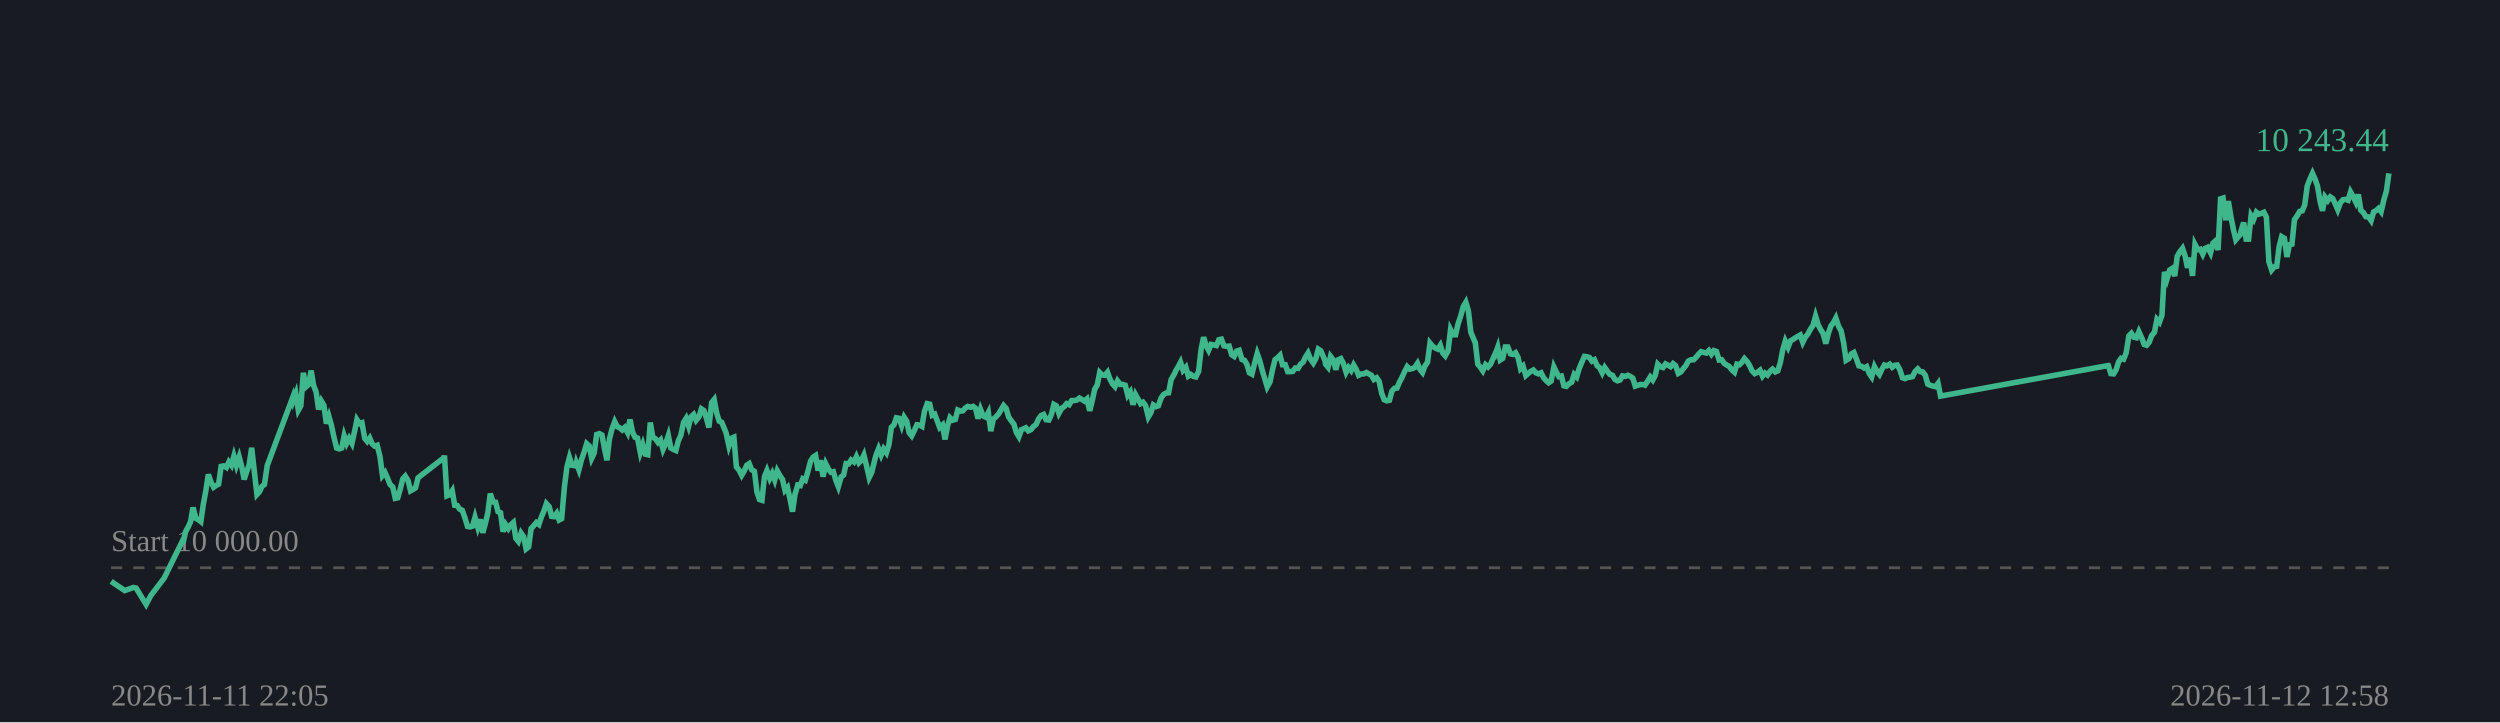
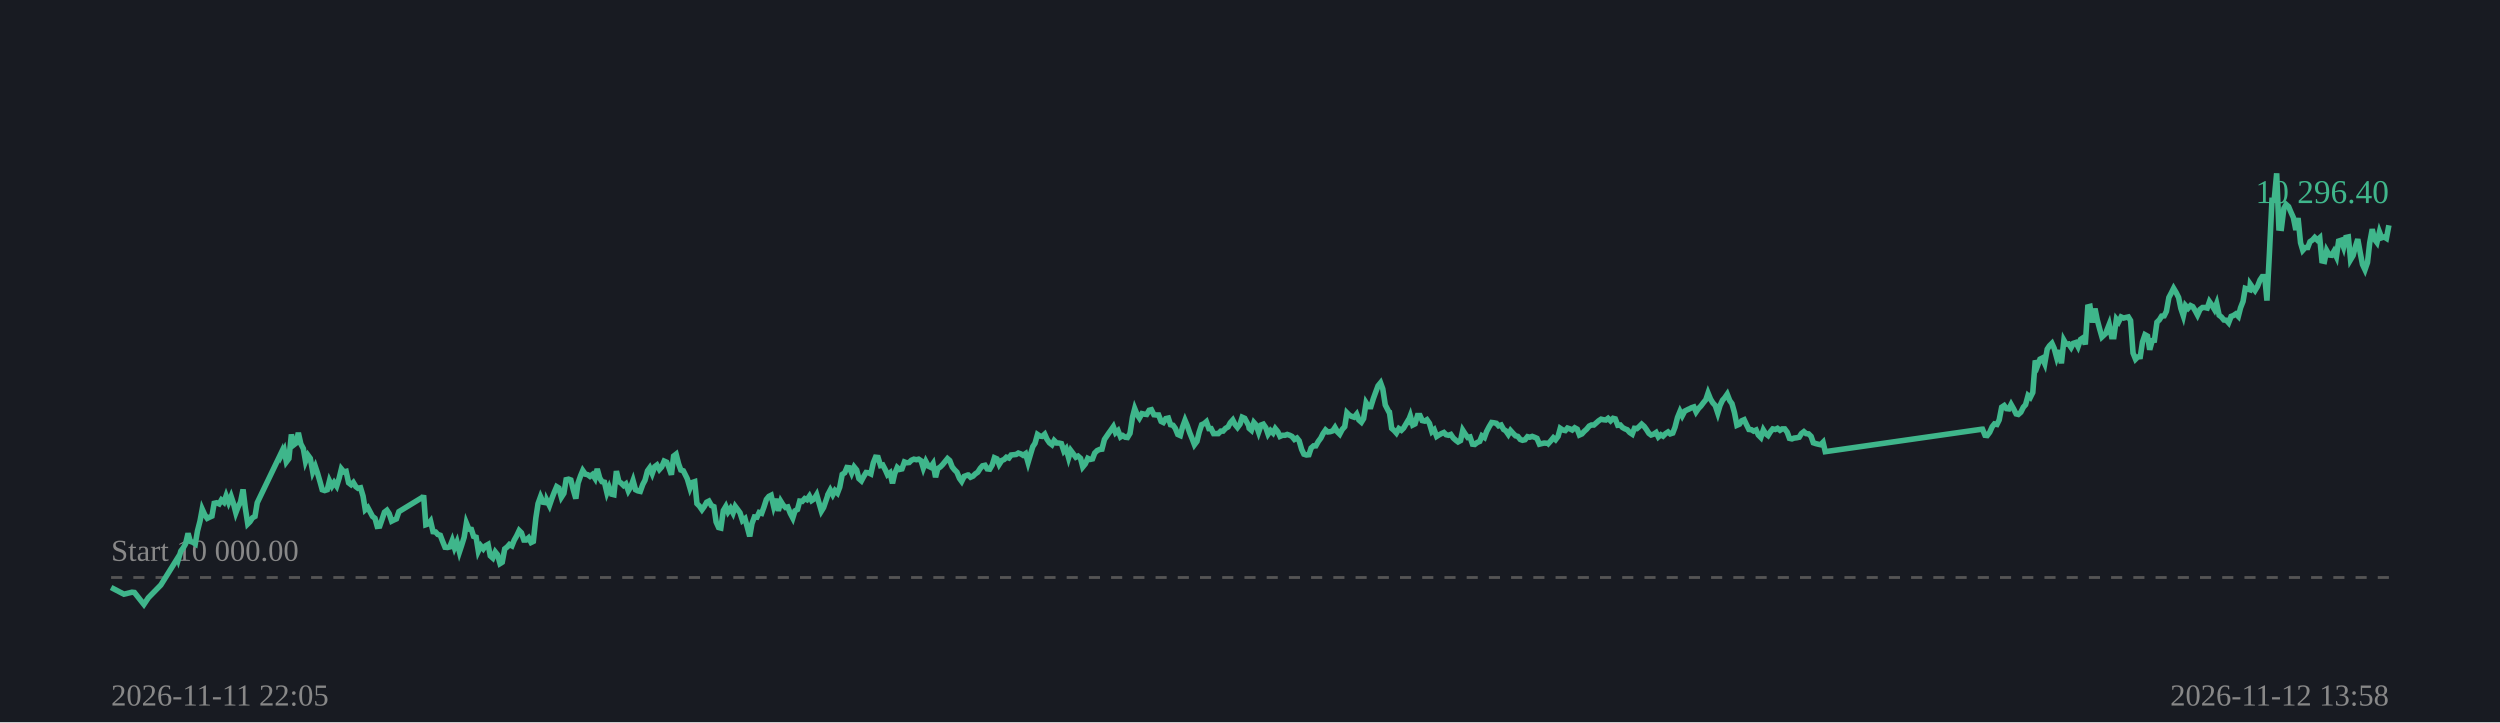
<svg xmlns="http://www.w3.org/2000/svg" viewBox="0 0 900 260" width="900" height="260">
  <rect width="900" height="260" fill="#181b22" />
-   <line x1="40" y1="204.4" x2="860" y2="204.4" stroke="#555" stroke-dasharray="4 4" />
-   <text x="40" y="198.4" fill="#888" font-size="11">Start 10 000.00</text>
-   <path d="M40.0,209.3 L44.9,212.6 L48.0,211.5 L49.0,211.7 L52.6,217.6 L54.3,214.4 L59.1,208.1 L65.7,194.7 L65.9,195.5 L66.8,191.4 L67.7,189.8 L68.6,187.8 L69.5,182.7 L70.5,186.6 L71.4,187.1 L72.3,187.8 L73.2,181.5 L74.1,176.7 L75.0,170.8 L76.0,173.6 L76.9,175.4 L77.8,174.8 L78.7,174.3 L79.6,167.9 L80.5,167.7 L81.5,168.3 L82.4,166.3 L83.3,167.5 L84.2,164.2 L85.1,167.5 L86.1,164.5 L87.0,167.9 L87.9,172.6 L88.8,169.8 L89.7,167.3 L90.6,161.2 L91.6,170.1 L92.5,178.0 L93.4,177.0 L94.3,175.1 L95.2,174.4 L96.2,167.6 L105.4,143.0 L105.6,144.1 L106.5,141.7 L107.4,147.7 L108.3,146.1 L109.2,134.2 L110.1,139.3 L111.1,138.4 L112.0,133.4 L112.9,138.8 L113.8,141.1 L114.7,147.4 L115.7,144.4 L116.6,145.9 L117.5,152.5 L118.4,149.9 L119.3,153.1 L120.2,157.3 L121.2,161.3 L122.1,161.6 L123.0,161.3 L123.9,156.9 L124.8,159.6 L125.7,157.8 L126.7,159.6 L127.6,155.5 L128.5,151.1 L129.4,152.5 L130.3,152.2 L131.3,157.8 L132.2,158.9 L133.1,157.7 L134.0,159.8 L134.9,160.6 L135.8,160.3 L136.8,164.4 L137.7,171.2 L138.6,170.1 L139.5,172.1 L140.4,174.4 L141.4,175.3 L142.3,179.4 L143.2,179.2 L144.1,176.0 L145.0,172.4 L145.9,171.4 L146.9,173.0 L147.8,176.7 L148.7,176.2 L149.6,175.6 L150.5,172.0 L159.8,164.8 L160.0,164.0 L160.9,178.5 L161.9,178.1 L162.8,176.7 L163.7,181.9 L164.6,182.0 L165.5,183.3 L166.4,183.7 L167.4,186.5 L168.3,189.5 L169.2,189.7 L170.1,189.4 L171.0,186.2 L172.0,189.8 L172.9,187.0 L173.8,191.8 L174.7,188.6 L175.6,184.7 L176.5,177.7 L177.5,180.7 L178.4,180.8 L179.3,184.2 L180.2,184.6 L181.1,191.4 L182.0,188.8 L183.0,190.3 L183.9,188.9 L184.8,188.1 L185.7,193.8 L186.6,194.9 L187.6,191.9 L188.5,193.2 L189.4,197.6 L190.3,196.9 L191.2,190.3 L192.1,189.3 L193.1,188.1 L194.0,188.8 L194.9,186.1 L195.8,184.0 L196.7,181.3 L197.7,182.4 L198.6,185.9 L199.5,186.0 L200.4,184.8 L201.3,187.2 L202.2,186.7 L203.2,175.2 L204.1,168.1 L205.0,164.7 L205.9,167.5 L207.3,167.7 L207.5,166.7 L208.4,169.1 L209.3,165.6 L210.3,162.7 L211.2,159.7 L212.1,160.5 L213.0,165.0 L213.9,163.1 L214.8,156.4 L215.8,156.1 L216.7,156.6 L217.6,161.5 L218.5,165.7 L219.4,158.0 L220.3,154.5 L221.3,151.8 L222.2,153.6 L223.1,154.0 L224.0,154.8 L224.9,153.9 L225.9,155.7 L226.8,151.0 L227.7,155.5 L228.6,157.4 L229.5,157.7 L230.5,162.8 L231.4,160.1 L232.3,163.5 L233.2,163.7 L234.1,152.1 L235.0,157.4 L236.0,158.0 L236.9,159.3 L237.8,158.4 L238.7,161.8 L239.6,159.8 L240.6,156.8 L241.5,161.3 L242.4,161.8 L243.3,162.2 L244.2,158.7 L245.1,156.7 L246.1,152.0 L247.0,150.6 L247.9,153.4 L248.8,150.0 L249.7,149.2 L250.6,151.3 L251.6,150.1 L252.5,147.2 L253.4,147.8 L254.3,150.5 L255.2,153.9 L256.2,144.9 L257.1,143.8 L258.0,148.7 L258.9,151.6 L259.8,152.0 L261.3,155.6 L261.5,156.3 L262.4,160.5 L263.3,157.8 L264.2,157.4 L265.1,168.1 L266.1,169.3 L267.0,171.1 L267.9,169.6 L268.8,167.5 L269.7,166.9 L270.6,169.1 L271.6,169.7 L272.5,177.1 L273.4,179.8 L274.3,180.1 L275.2,171.6 L276.1,169.4 L277.1,172.2 L278.0,170.4 L278.9,172.8 L279.8,169.5 L280.7,171.1 L281.7,172.6 L282.6,176.5 L283.5,175.5 L284.4,179.6 L285.3,184.2 L286.2,177.9 L287.2,174.6 L288.1,174.8 L289.0,172.4 L289.9,172.9 L290.8,169.9 L291.8,166.0 L292.7,164.6 L293.6,164.0 L294.5,169.4 L295.4,165.7 L296.3,171.6 L297.3,167.0 L298.2,168.8 L299.1,170.0 L300.0,169.8 L300.9,172.9 L301.8,175.2 L302.8,171.7 L303.7,171.0 L304.6,166.9 L305.5,167.0 L306.4,165.6 L307.4,166.3 L308.3,164.4 L309.2,166.6 L310.1,165.7 L311.0,163.8 L311.9,167.5 L312.9,171.9 L313.8,170.1 L315.2,164.4 L315.4,163.8 L316.3,161.5 L317.2,163.8 L318.1,161.6 L319.1,163.0 L320.0,160.1 L320.9,153.8 L321.8,153.0 L322.7,150.4 L323.7,150.6 L324.6,153.2 L325.5,150.2 L326.4,151.6 L327.3,155.8 L328.2,156.9 L329.2,154.9 L330.1,152.9 L331.0,153.0 L331.9,153.5 L332.8,148.1 L333.8,145.3 L334.7,145.5 L335.6,149.5 L336.5,149.1 L337.4,151.5 L338.3,153.9 L339.3,153.0 L340.2,158.2 L341.1,153.4 L342.0,150.4 L342.9,151.3 L343.9,151.0 L344.8,147.6 L345.7,148.0 L346.6,147.9 L347.5,146.9 L348.4,146.3 L349.4,146.6 L350.3,146.3 L351.2,147.0 L352.1,150.7 L353.0,147.4 L353.9,149.7 L354.9,150.2 L355.8,148.5 L356.7,155.2 L357.6,150.9 L358.5,150.1 L359.5,149.0 L360.4,147.5 L361.3,146.0 L362.2,147.0 L363.1,150.1 L364.0,151.4 L365.0,152.7 L365.9,155.7 L366.8,157.2 L367.7,154.7 L369.1,154.1 L369.3,154.0 L370.2,155.1 L371.1,154.7 L372.1,153.5 L373.0,152.8 L373.9,150.8 L374.8,149.6 L375.7,149.2 L376.6,151.1 L377.6,151.2 L378.5,149.2 L379.4,145.6 L380.3,146.1 L381.2,148.8 L382.2,147.0 L383.1,146.4 L384.0,145.3 L384.9,145.7 L385.8,144.2 L386.7,144.2 L387.7,144.0 L388.6,143.3 L389.5,143.8 L390.4,144.4 L391.3,143.6 L392.3,147.9 L393.2,144.3 L394.1,140.1 L395.0,138.6 L395.9,134.1 L396.8,135.0 L397.8,135.1 L398.7,134.0 L399.6,136.5 L400.5,138.2 L401.4,139.2 L402.3,137.1 L403.3,138.4 L404.2,138.4 L405.1,138.7 L406.0,142.3 L406.9,141.1 L407.9,145.7 L408.8,142.1 L409.7,143.7 L410.6,145.3 L411.5,144.8 L412.4,146.0 L413.4,150.1 L414.3,148.6 L415.2,145.8 L416.1,146.4 L417.0,146.1 L418.0,143.3 L418.9,142.0 L419.8,141.5 L420.7,141.4 L421.6,136.7 L423.1,134.0 L423.2,133.6 L424.1,132.1 L425.0,130.4 L425.9,133.3 L426.9,132.2 L427.8,135.4 L428.7,134.8 L429.6,135.5 L430.5,135.7 L431.5,133.7 L432.4,125.8 L433.3,121.4 L434.2,124.4 L435.1,126.1 L436.0,124.0 L437.0,124.2 L437.9,124.4 L438.8,122.3 L439.7,122.1 L440.6,124.5 L441.6,124.7 L442.5,124.6 L443.4,127.7 L444.3,128.3 L445.2,126.4 L446.1,126.1 L447.1,129.4 L448.0,129.7 L448.9,131.2 L449.8,134.2 L450.7,134.7 L451.7,130.6 L452.6,127.3 L453.5,129.8 L454.4,133.3 L455.3,136.3 L456.2,139.3 L457.2,137.5 L458.1,133.1 L459.0,129.5 L459.9,128.8 L460.8,127.9 L461.7,131.3 L462.7,131.3 L463.6,133.8 L464.5,133.8 L465.4,133.7 L466.3,132.5 L467.3,132.6 L468.2,131.1 L469.1,130.4 L470.0,128.5 L470.9,127.1 L471.8,129.3 L472.8,130.7 L473.7,129.1 L474.6,125.7 L475.5,126.3 L477.0,129.8 L477.2,131.1 L478.1,132.2 L479.0,128.3 L480.0,129.6 L480.9,133.1 L481.8,129.5 L482.7,129.1 L483.6,130.8 L484.6,134.0 L485.5,132.3 L486.4,133.4 L487.3,131.4 L488.2,132.9 L489.1,135.1 L490.1,134.6 L491.0,134.6 L491.9,134.1 L492.8,134.6 L493.7,135.1 L494.6,136.6 L495.6,136.0 L496.5,137.3 L497.4,141.6 L498.3,143.9 L499.2,144.3 L500.2,144.1 L501.1,140.8 L502.0,139.8 L502.9,139.7 L503.8,137.6 L504.7,135.9 L505.7,133.7 L506.6,132.0 L507.5,132.9 L508.4,132.7 L509.3,132.3 L510.3,130.8 L511.2,133.0 L512.1,134.1 L513.0,131.7 L513.9,130.4 L514.8,123.5 L515.8,124.7 L516.7,125.3 L517.6,125.7 L518.5,124.3 L519.4,127.1 L520.3,128.1 L521.3,126.3 L522.2,118.7 L523.1,120.5 L524.0,120.5 L524.9,116.6 L525.9,113.6 L526.8,110.3 L527.7,108.8 L528.6,111.8 L529.5,119.6 L531.0,123.2 L531.1,123.3 L532.0,131.1 L532.9,132.2 L533.8,133.5 L534.8,131.3 L535.7,132.1 L536.6,131.1 L538.1,127.7 L538.2,127.8 L539.2,125.0 L540.1,129.6 L541.0,129.0 L541.9,124.9 L542.8,124.9 L543.8,127.4 L544.7,127.6 L545.6,127.0 L546.5,128.7 L547.4,132.7 L548.3,131.8 L549.3,135.2 L550.2,134.4 L551.1,133.7 L552.0,133.2 L552.9,134.2 L553.9,134.6 L554.8,134.2 L555.7,136.0 L556.6,137.0 L557.5,137.8 L558.4,137.2 L559.4,132.1 L560.3,134.0 L561.2,135.6 L562.1,135.4 L563.0,138.9 L563.9,139.1 L564.9,138.1 L565.8,137.6 L566.7,134.8 L567.6,135.7 L568.5,132.7 L569.5,130.3 L570.4,128.3 L571.3,128.4 L572.2,128.7 L573.1,130.0 L574.0,129.5 L575.0,131.7 L575.9,132.4 L576.8,134.2 L577.7,132.3 L578.6,133.6 L579.6,134.8 L580.5,135.1 L581.4,136.6 L582.3,137.1 L583.2,136.8 L584.1,135.3 L585.1,135.5 L586.0,135.1 L586.9,135.5 L587.8,136.1 L588.7,139.0 L589.6,138.7 L590.6,138.4 L592.0,138.5 L592.2,138.6 L593.1,137.3 L594.1,135.7 L595.0,136.8 L595.9,135.1 L596.8,131.1 L597.7,132.0 L598.7,132.3 L599.6,131.0 L600.5,131.5 L601.4,132.0 L602.3,130.9 L603.2,131.6 L604.2,134.4 L605.1,133.9 L606.0,132.7 L606.9,131.6 L607.8,130.0 L608.8,129.5 L609.7,129.5 L610.6,128.6 L611.5,127.5 L612.4,126.6 L613.4,126.9 L614.3,127.1 L615.2,126.2 L616.1,127.5 L617.0,126.2 L617.9,126.5 L618.9,129.6 L619.8,129.5 L620.7,130.8 L621.6,131.4 L622.5,131.9 L623.5,133.2 L624.4,134.0 L625.3,131.1 L626.2,131.3 L627.1,130.4 L628.0,129.1 L629.0,130.2 L629.9,131.7 L630.8,133.6 L631.7,134.5 L632.6,134.1 L633.6,133.3 L634.5,135.4 L635.4,134.3 L636.3,135.0 L637.2,133.7 L638.1,132.9 L639.1,133.9 L640.0,133.5 L640.9,130.6 L641.8,125.9 L642.7,122.8 L643.7,125.0 L644.6,122.7 L646.1,121.8 L646.2,121.7 L647.2,121.1 L648.1,120.6 L649.0,123.2 L649.9,121.4 L650.8,120.3 L651.7,118.6 L652.7,117.1 L653.6,113.8 L654.5,116.8 L655.4,118.6 L656.3,120.0 L657.3,123.7 L658.2,120.0 L659.1,117.4 L660.0,116.2 L660.9,114.5 L661.9,117.5 L662.8,119.1 L663.7,123.4 L664.6,129.7 L665.6,129.1 L666.5,127.4 L667.4,126.9 L668.3,129.2 L669.2,131.7 L670.2,131.9 L671.1,132.5 L672.0,132.0 L672.9,134.4 L673.8,135.7 L674.8,132.0 L675.7,133.7 L676.6,134.8 L677.5,132.9 L678.4,131.4 L679.3,131.7 L680.3,131.1 L681.2,132.2 L682.1,131.5 L683.0,131.4 L683.9,133.0 L684.9,136.0 L685.8,136.3 L686.7,135.9 L687.6,135.8 L688.5,135.6 L689.4,133.8 L690.4,132.8 L691.3,133.8 L692.2,133.9 L693.1,135.1 L694.0,138.3 L694.9,138.7 L695.9,139.0 L696.8,139.2 L697.7,138.0 L698.6,142.6 L758.9,131.6 L759.0,131.6 L759.9,134.5 L760.9,134.6 L761.8,133.1 L762.7,130.3 L763.6,129.0 L764.5,129.3 L765.4,127.1 L766.4,120.9 L767.3,120.0 L768.2,121.4 L769.1,121.6 L770.0,119.4 L771.0,121.6 L771.9,124.0 L772.8,124.3 L773.7,123.2 L774.6,120.8 L775.6,119.6 L776.5,115.0 L777.4,116.0 L778.3,113.5 L779.2,97.9 L780.1,100.5 L781.1,97.2 L782.0,96.6 L782.9,99.4 L783.8,92.3 L784.7,90.7 L785.7,89.4 L786.6,92.0 L787.5,96.4 L788.4,92.8 L789.3,99.3 L790.2,88.0 L791.2,89.9 L792.1,89.7 L793.0,91.5 L793.9,89.4 L794.8,89.0 L795.8,91.0 L796.7,87.5 L797.6,86.7 L798.5,90.0 L799.4,71.6 L800.3,71.3 L801.3,79.3 L802.2,72.4 L803.1,77.9 L804.0,82.5 L804.9,86.3 L806.6,84.3 L806.7,83.4 L807.7,80.1 L808.6,86.1 L809.5,86.1 L810.4,77.6 L811.3,79.0 L812.3,76.4 L813.2,77.1 L814.1,76.8 L815.0,76.4 L815.9,78.2 L816.8,94.2 L817.8,97.2 L818.7,96.1 L819.6,95.9 L820.5,88.7 L821.4,85.2 L822.4,85.8 L823.3,92.5 L824.2,88.1 L825.1,87.9 L826.0,79.1 L826.9,77.8 L827.9,76.1 L828.8,75.9 L829.7,73.8 L830.6,67.0 L831.5,64.6 L832.5,62.4 L833.4,64.4 L834.3,67.0 L835.2,72.3 L836.1,75.9 L837.0,70.9 L838.0,72.2 L838.9,70.9 L839.8,71.5 L840.7,73.4 L841.6,75.5 L842.6,72.9 L843.5,71.9 L844.4,71.8 L845.3,72.1 L846.2,69.1 L847.1,70.7 L848.1,72.8 L849.0,70.0 L849.9,75.7 L850.8,76.5 L851.7,78.0 L852.7,78.1 L853.6,79.4 L854.5,76.3 L855.4,75.8 L856.3,75.0 L857.2,76.2 L858.2,71.9 L859.1,68.8 L860.0,62.4" fill="none" stroke="#3fb68b" stroke-width="2" />
+   <line x1="40" y1="207.9" x2="860" y2="207.9" stroke="#555" stroke-dasharray="4 4" />
+   <text x="40" y="201.9" fill="#888" font-size="11">Start 10 000.00</text>
+   <path d="M40.0,211.5 L44.6,213.9 L47.5,213.2 L48.4,213.3 L51.8,217.6 L53.4,215.2 L57.9,210.6 L64.0,200.8 L64.2,201.4 L65.1,198.4 L66.0,197.2 L66.8,195.8 L67.7,192.0 L68.5,194.9 L69.4,195.2 L70.3,195.8 L71.1,191.1 L72.0,187.6 L72.8,183.3 L73.7,185.3 L74.6,186.6 L75.4,186.2 L76.3,185.8 L77.1,181.2 L78.0,181.0 L78.9,181.4 L79.7,180.0 L80.6,180.8 L81.4,178.5 L82.3,180.9 L83.2,178.7 L84.0,181.1 L84.9,184.6 L85.7,182.5 L86.6,180.7 L87.5,176.2 L88.3,182.8 L89.2,188.6 L90.0,187.8 L90.9,186.4 L91.8,185.9 L92.6,181.0 L101.3,162.9 L101.4,163.7 L102.3,162.0 L103.1,166.3 L104.0,165.1 L104.9,156.4 L105.7,160.2 L106.6,159.5 L107.4,155.8 L108.3,159.8 L109.2,161.5 L110.0,166.1 L110.9,163.9 L111.7,165.0 L112.6,169.9 L113.5,167.9 L114.3,170.3 L115.2,173.4 L116.0,176.3 L116.9,176.6 L117.8,176.3 L118.6,173.1 L119.5,175.0 L120.3,173.7 L121.2,175.0 L122.1,172.1 L122.9,168.8 L123.8,169.9 L124.6,169.7 L125.5,173.8 L126.4,174.5 L127.2,173.7 L128.1,175.2 L128.9,175.8 L129.8,175.6 L130.7,178.6 L131.5,183.5 L132.4,182.7 L133.2,184.2 L134.1,185.9 L135.0,186.6 L135.8,189.5 L136.7,189.4 L137.5,187.1 L138.4,184.4 L139.3,183.7 L140.1,184.9 L141.0,187.6 L141.8,187.2 L142.7,186.8 L143.6,184.2 L152.3,178.9 L152.5,178.3 L153.3,188.9 L154.2,188.6 L155.0,187.6 L155.9,191.4 L156.8,191.5 L157.6,192.4 L158.5,192.7 L159.3,194.8 L160.2,197.0 L161.1,197.1 L161.9,196.9 L162.8,194.6 L163.6,197.2 L164.5,195.1 L165.4,198.7 L166.2,196.3 L167.1,193.4 L167.9,188.3 L168.8,190.5 L169.7,190.6 L170.5,193.1 L171.4,193.4 L172.2,198.4 L173.1,196.5 L174.0,197.6 L174.8,196.5 L175.7,196.0 L176.5,200.1 L177.4,200.9 L178.3,198.7 L179.1,199.7 L180.0,202.9 L180.8,202.4 L181.7,197.6 L182.6,196.9 L183.4,196.0 L184.3,196.5 L185.1,194.5 L186.0,192.9 L186.9,191.0 L187.7,191.8 L188.6,194.4 L189.4,194.4 L190.3,193.6 L191.2,195.3 L192.0,194.9 L192.9,186.5 L193.7,181.3 L194.6,178.8 L195.5,180.8 L196.8,181.0 L196.9,180.2 L197.8,182.0 L198.7,179.4 L199.5,177.3 L200.4,175.2 L201.2,175.7 L202.1,179.0 L203.0,177.6 L203.8,172.7 L204.7,172.5 L205.5,172.8 L206.4,176.4 L207.3,179.5 L208.1,173.9 L209.0,171.3 L209.8,169.4 L210.7,170.7 L211.6,170.9 L212.4,171.5 L213.3,170.8 L214.2,172.2 L215.0,168.8 L215.9,172.1 L216.7,173.4 L217.6,173.6 L218.5,177.4 L219.3,175.4 L220.2,177.9 L221.0,178.1 L221.9,169.6 L222.8,173.4 L223.6,173.9 L224.5,174.8 L225.3,174.2 L226.2,176.7 L227.1,175.2 L227.9,173.0 L228.8,176.3 L229.6,176.7 L230.5,176.9 L231.4,174.4 L232.2,172.9 L233.1,169.5 L233.9,168.4 L234.8,170.5 L235.7,168.0 L236.5,167.4 L237.4,169.0 L238.2,168.1 L239.1,166.0 L240.0,166.4 L240.8,168.3 L241.7,170.9 L242.5,164.2 L243.4,163.5 L244.3,167.0 L245.1,169.2 L246.0,169.5 L247.3,172.1 L247.5,172.6 L248.4,175.7 L249.2,173.7 L250.1,173.4 L250.9,181.3 L251.8,182.2 L252.7,183.5 L253.5,182.4 L254.4,180.8 L255.2,180.4 L256.1,182.0 L257.0,182.4 L257.8,187.9 L258.7,189.9 L259.5,190.1 L260.4,183.8 L261.3,182.3 L262.1,184.3 L263.0,183.0 L263.9,184.7 L264.7,182.3 L265.6,183.5 L266.4,184.6 L267.3,187.4 L268.2,186.7 L269.0,189.7 L269.9,193.1 L270.7,188.5 L271.6,186.1 L272.5,186.2 L273.3,184.5 L274.2,184.8 L275.0,182.6 L275.9,179.8 L276.8,178.7 L277.6,178.3 L278.5,182.2 L279.3,179.6 L280.2,183.9 L281.1,180.5 L281.9,181.8 L282.8,182.7 L283.6,182.5 L284.5,184.8 L285.4,186.5 L286.2,183.9 L287.1,183.4 L287.9,180.4 L288.8,180.5 L289.7,179.5 L290.5,179.9 L291.4,178.6 L292.2,180.2 L293.1,179.6 L294.0,178.1 L294.8,180.9 L295.7,184.0 L296.5,182.7 L297.9,178.6 L298.0,178.1 L298.9,176.4 L299.8,178.1 L300.6,176.6 L301.5,177.5 L302.3,175.4 L303.2,170.8 L304.1,170.2 L304.9,168.3 L305.8,168.4 L306.6,170.3 L307.5,168.1 L308.4,169.2 L309.2,172.3 L310.1,173.1 L310.9,171.6 L311.8,170.1 L312.7,170.2 L313.5,170.6 L314.4,166.6 L315.2,164.6 L316.1,164.7 L317.0,167.6 L317.8,167.4 L318.7,169.1 L319.5,170.9 L320.4,170.2 L321.3,174.0 L322.1,170.5 L323.0,168.3 L323.8,169.0 L324.7,168.8 L325.6,166.3 L326.4,166.6 L327.3,166.5 L328.1,165.7 L329.0,165.3 L329.9,165.5 L330.7,165.3 L331.6,165.9 L332.4,168.5 L333.3,166.1 L334.2,167.8 L335.0,168.2 L335.9,166.9 L336.8,171.8 L337.6,168.7 L338.5,168.1 L339.3,167.3 L340.2,166.2 L341.1,165.1 L341.9,165.8 L342.8,168.1 L343.6,169.1 L344.5,170.0 L345.4,172.2 L346.2,173.3 L347.1,171.5 L348.4,171.0 L348.6,171.0 L349.4,171.8 L350.3,171.4 L351.1,170.6 L352.0,170.0 L352.9,168.6 L353.7,167.7 L354.6,167.5 L355.4,168.8 L356.3,168.9 L357.2,167.4 L358.0,164.8 L358.9,165.2 L359.7,167.2 L360.6,165.8 L361.5,165.4 L362.3,164.6 L363.2,164.9 L364.0,163.8 L364.9,163.7 L365.8,163.6 L366.6,163.1 L367.5,163.4 L368.3,163.9 L369.2,163.3 L370.1,166.5 L370.9,163.8 L371.8,160.8 L372.6,159.6 L373.5,156.4 L374.4,157.0 L375.2,157.1 L376.1,156.3 L376.9,158.1 L377.8,159.4 L378.7,160.1 L379.5,158.6 L380.4,159.5 L381.2,159.5 L382.1,159.7 L383.0,162.4 L383.8,161.5 L384.7,164.8 L385.5,162.2 L386.4,163.4 L387.3,164.6 L388.1,164.2 L389.0,165.0 L389.8,168.1 L390.7,167.0 L391.6,165.0 L392.4,165.4 L393.3,165.2 L394.1,163.1 L395.0,162.2 L395.9,161.8 L396.7,161.7 L397.6,158.2 L398.9,156.3 L399.1,156.0 L399.9,154.9 L400.8,153.6 L401.6,155.8 L402.5,155.0 L403.4,157.3 L404.2,156.8 L405.1,157.4 L405.9,157.5 L406.8,156.0 L407.7,150.2 L408.5,147.1 L409.4,149.3 L410.2,150.5 L411.1,148.9 L412.0,149.1 L412.8,149.2 L413.7,147.7 L414.5,147.5 L415.4,149.3 L416.3,149.4 L417.1,149.4 L418.0,151.7 L418.8,152.1 L419.7,150.7 L420.6,150.5 L421.4,152.9 L422.3,153.1 L423.1,154.2 L424.0,156.4 L424.9,156.8 L425.7,153.8 L426.6,151.3 L427.4,153.2 L428.3,155.8 L429.2,158.0 L430.0,160.1 L430.9,158.9 L431.7,155.6 L432.6,152.9 L433.5,152.5 L434.3,151.8 L435.2,154.3 L436.0,154.3 L436.9,156.1 L437.8,156.1 L438.6,156.1 L439.5,155.2 L440.3,155.2 L441.2,154.2 L442.1,153.7 L442.9,152.2 L443.8,151.2 L444.6,152.8 L445.5,153.9 L446.4,152.7 L447.2,150.2 L448.1,150.6 L449.5,153.2 L449.7,154.2 L450.5,154.9 L451.4,152.1 L452.2,153.0 L453.1,155.6 L454.0,153.0 L454.8,152.7 L455.7,154.0 L456.5,156.3 L457.4,155.0 L458.3,155.9 L459.1,154.3 L460.0,155.4 L460.8,157.1 L461.7,156.7 L462.6,156.7 L463.4,156.4 L464.3,156.7 L465.1,157.1 L466.0,158.2 L466.9,157.7 L467.7,158.7 L468.6,161.8 L469.4,163.5 L470.3,163.8 L471.2,163.7 L472.0,161.3 L472.9,160.5 L473.7,160.5 L474.6,158.9 L475.5,157.7 L476.3,156.1 L477.2,154.8 L478.0,155.5 L478.9,155.4 L479.8,155.1 L480.6,153.9 L481.5,155.5 L482.3,156.3 L483.2,154.6 L484.1,153.6 L484.9,148.6 L485.8,149.5 L486.6,149.9 L487.5,150.2 L488.4,149.1 L489.2,151.2 L490.1,152.0 L490.9,150.7 L491.8,145.0 L492.7,146.4 L493.5,146.4 L494.4,143.5 L495.2,141.3 L496.1,138.9 L497.0,137.8 L497.8,140.0 L498.7,145.8 L500.0,148.3 L500.2,148.4 L501.0,154.2 L501.9,155.0 L502.7,155.9 L503.6,154.3 L504.5,154.9 L505.3,154.1 L506.7,151.7 L506.9,151.8 L507.7,149.7 L508.6,153.0 L509.4,152.6 L510.3,149.6 L511.2,149.6 L512.0,151.4 L512.9,151.6 L513.7,151.1 L514.6,152.4 L515.5,155.4 L516.3,154.7 L517.2,157.1 L518.0,156.6 L518.9,156.1 L519.8,155.7 L520.6,156.5 L521.5,156.7 L522.3,156.4 L523.2,157.7 L524.1,158.5 L524.9,159.1 L525.8,158.6 L526.6,154.9 L527.5,156.3 L528.4,157.5 L529.2,157.3 L530.1,159.9 L530.9,160.0 L531.8,159.3 L532.7,158.9 L533.5,156.9 L534.4,157.5 L535.2,155.3 L536.1,153.6 L537.0,152.1 L537.8,152.2 L538.7,152.4 L539.5,153.3 L540.4,153.0 L541.3,154.6 L542.1,155.1 L543.0,156.4 L543.8,155.0 L544.7,156.0 L545.6,156.9 L546.4,157.1 L547.3,158.2 L548.1,158.5 L549.0,158.3 L549.9,157.2 L550.7,157.4 L551.6,157.1 L552.4,157.4 L553.3,157.8 L554.2,159.9 L555.0,159.7 L555.9,159.5 L557.3,159.6 L557.4,159.7 L558.3,158.7 L559.2,157.6 L560.0,158.3 L560.9,157.1 L561.7,154.2 L562.6,154.8 L563.5,155.0 L564.3,154.1 L565.2,154.4 L566.0,154.8 L566.9,154.0 L567.8,154.5 L568.6,156.6 L569.5,156.2 L570.3,155.3 L571.2,154.5 L572.1,153.4 L572.9,153.0 L573.8,153.0 L574.6,152.3 L575.5,151.5 L576.4,150.9 L577.2,151.1 L578.1,151.2 L578.9,150.6 L579.8,151.5 L580.7,150.6 L581.5,150.8 L582.4,153.1 L583.3,153.0 L584.1,153.9 L585.0,154.4 L585.8,154.7 L586.7,155.7 L587.6,156.3 L588.4,154.2 L589.3,154.3 L590.1,153.6 L591.0,152.7 L591.9,153.5 L592.7,154.6 L593.6,156.0 L594.4,156.6 L595.3,156.3 L596.2,155.7 L597.0,157.3 L597.9,156.5 L598.7,157.0 L599.6,156.1 L600.5,155.5 L601.3,156.2 L602.2,155.9 L603.0,153.8 L603.9,150.3 L604.8,148.1 L605.6,149.7 L606.5,148.0 L607.9,147.3 L608.0,147.3 L608.9,146.8 L609.8,146.5 L610.6,148.3 L611.5,147.0 L612.3,146.2 L613.2,145.0 L614.1,143.9 L614.9,141.5 L615.8,143.7 L616.6,145.0 L617.5,146.0 L618.4,148.7 L619.2,146.0 L620.1,144.1 L620.9,143.2 L621.8,141.9 L622.7,144.2 L623.5,145.3 L624.4,148.5 L625.3,153.1 L626.2,152.7 L627.0,151.5 L627.9,151.1 L628.7,152.8 L629.6,154.6 L630.5,154.7 L631.3,155.2 L632.2,154.8 L633.0,156.6 L633.9,157.5 L634.8,154.8 L635.6,156.1 L636.5,156.8 L637.3,155.5 L638.2,154.4 L639.1,154.6 L639.9,154.2 L640.8,154.9 L641.6,154.4 L642.5,154.4 L643.4,155.6 L644.2,157.8 L645.1,158.0 L645.9,157.7 L646.8,157.6 L647.7,157.4 L648.5,156.1 L649.4,155.4 L650.2,156.1 L651.1,156.2 L652.0,157.1 L652.8,159.4 L653.7,159.7 L654.5,159.9 L655.4,160.1 L656.3,159.2 L657.1,162.6 L713.6,154.5 L713.7,154.5 L714.6,156.7 L715.4,156.8 L716.3,155.6 L717.2,153.6 L718.0,152.6 L718.9,152.8 L719.7,151.2 L720.6,146.6 L721.5,146.0 L722.3,147.1 L723.2,147.2 L724.0,145.6 L724.9,147.2 L725.8,149.0 L726.6,149.2 L727.5,148.4 L728.4,146.6 L729.2,145.7 L730.1,142.4 L730.9,143.1 L731.8,141.3 L732.7,129.8 L733.5,131.7 L734.4,129.3 L735.2,128.9 L736.1,130.9 L737.0,125.7 L737.8,124.5 L738.7,123.6 L739.5,125.4 L740.4,128.7 L741.3,126.1 L742.1,130.8 L743.0,122.5 L743.8,123.9 L744.7,123.8 L745.6,125.1 L746.4,123.6 L747.3,123.3 L748.1,124.8 L749.0,122.2 L749.9,121.6 L750.7,124.0 L751.6,110.5 L752.4,110.3 L753.3,116.1 L754.2,111.1 L755.0,115.1 L755.9,118.5 L756.7,121.3 L758.3,119.8 L758.4,119.1 L759.3,116.8 L760.2,121.2 L761.0,121.2 L761.9,114.9 L762.7,115.9 L763.6,114.1 L764.5,114.5 L765.3,114.3 L766.2,114.1 L767.0,115.4 L767.9,127.1 L768.8,129.3 L769.6,128.5 L770.5,128.4 L771.3,123.1 L772.2,120.5 L773.1,121.0 L773.9,125.9 L774.8,122.6 L775.6,122.5 L776.5,116.0 L777.4,115.1 L778.2,113.8 L779.1,113.7 L779.9,112.1 L780.8,107.1 L781.7,105.4 L782.5,103.8 L783.4,105.3 L784.3,107.1 L785.1,111.0 L786.0,113.7 L786.8,110.0 L787.7,111.0 L788.6,110.0 L789.4,110.4 L790.3,111.9 L791.1,113.4 L792.0,111.4 L792.9,110.7 L793.7,110.7 L794.6,110.9 L795.4,108.6 L796.3,109.9 L797.2,111.4 L798.0,109.3 L798.9,113.5 L799.7,114.1 L800.6,115.2 L801.5,115.3 L802.3,116.2 L803.2,113.9 L804.0,113.6 L804.9,113.0 L805.8,113.9 L806.6,110.8 L807.5,108.5 L808.3,103.8 L809.9,104.3 L810.1,102.3 L811.0,103.6 L811.8,104.6 L812.7,103.1 L813.6,100.8 L814.4,99.6 L815.3,99.6 L816.1,108.2 L817.0,91.0 L817.9,72.1 L818.7,72.1 L819.6,62.4 L820.4,82.1 L821.3,82.2 L822.2,75.0 L823.0,73.6 L823.9,74.4 L824.7,76.3 L825.6,78.3 L826.5,82.8 L827.3,78.5 L828.2,87.4 L829.0,90.1 L829.9,89.1 L830.8,89.1 L831.6,87.0 L832.5,86.4 L833.3,85.5 L834.2,86.4 L835.1,85.6 L835.9,93.9 L836.8,94.1 L837.6,90.2 L838.5,91.8 L839.4,91.9 L840.2,90.5 L841.1,92.4 L841.9,86.8 L842.8,86.5 L843.7,89.0 L844.5,85.5 L845.4,85.3 L846.2,93.5 L847.1,92.0 L848.0,88.6 L848.8,86.1 L849.7,91.1 L850.5,95.2 L851.4,97.1 L852.3,94.5 L853.1,87.4 L854.0,82.5 L854.8,86.1 L855.7,87.3 L856.6,83.5 L857.4,85.6 L858.3,85.3 L859.1,85.8 L860.0,81.1" fill="none" stroke="#3fb68b" stroke-width="2" />
  <text x="40" y="254" fill="#888" font-size="11">2026-11-11 22:05</text>
-   <text x="860" y="254" fill="#888" font-size="11" text-anchor="end">2026-11-12 12:58</text>
-   <text x="860" y="54.4" fill="#3fb68b" font-size="12" text-anchor="end">10 243.44</text>
+   <text x="860" y="254" fill="#888" font-size="11" text-anchor="end">2026-11-12 13:58</text>
+   <text x="860" y="73.1" fill="#3fb68b" font-size="12" text-anchor="end">10 296.40</text>
</svg>
